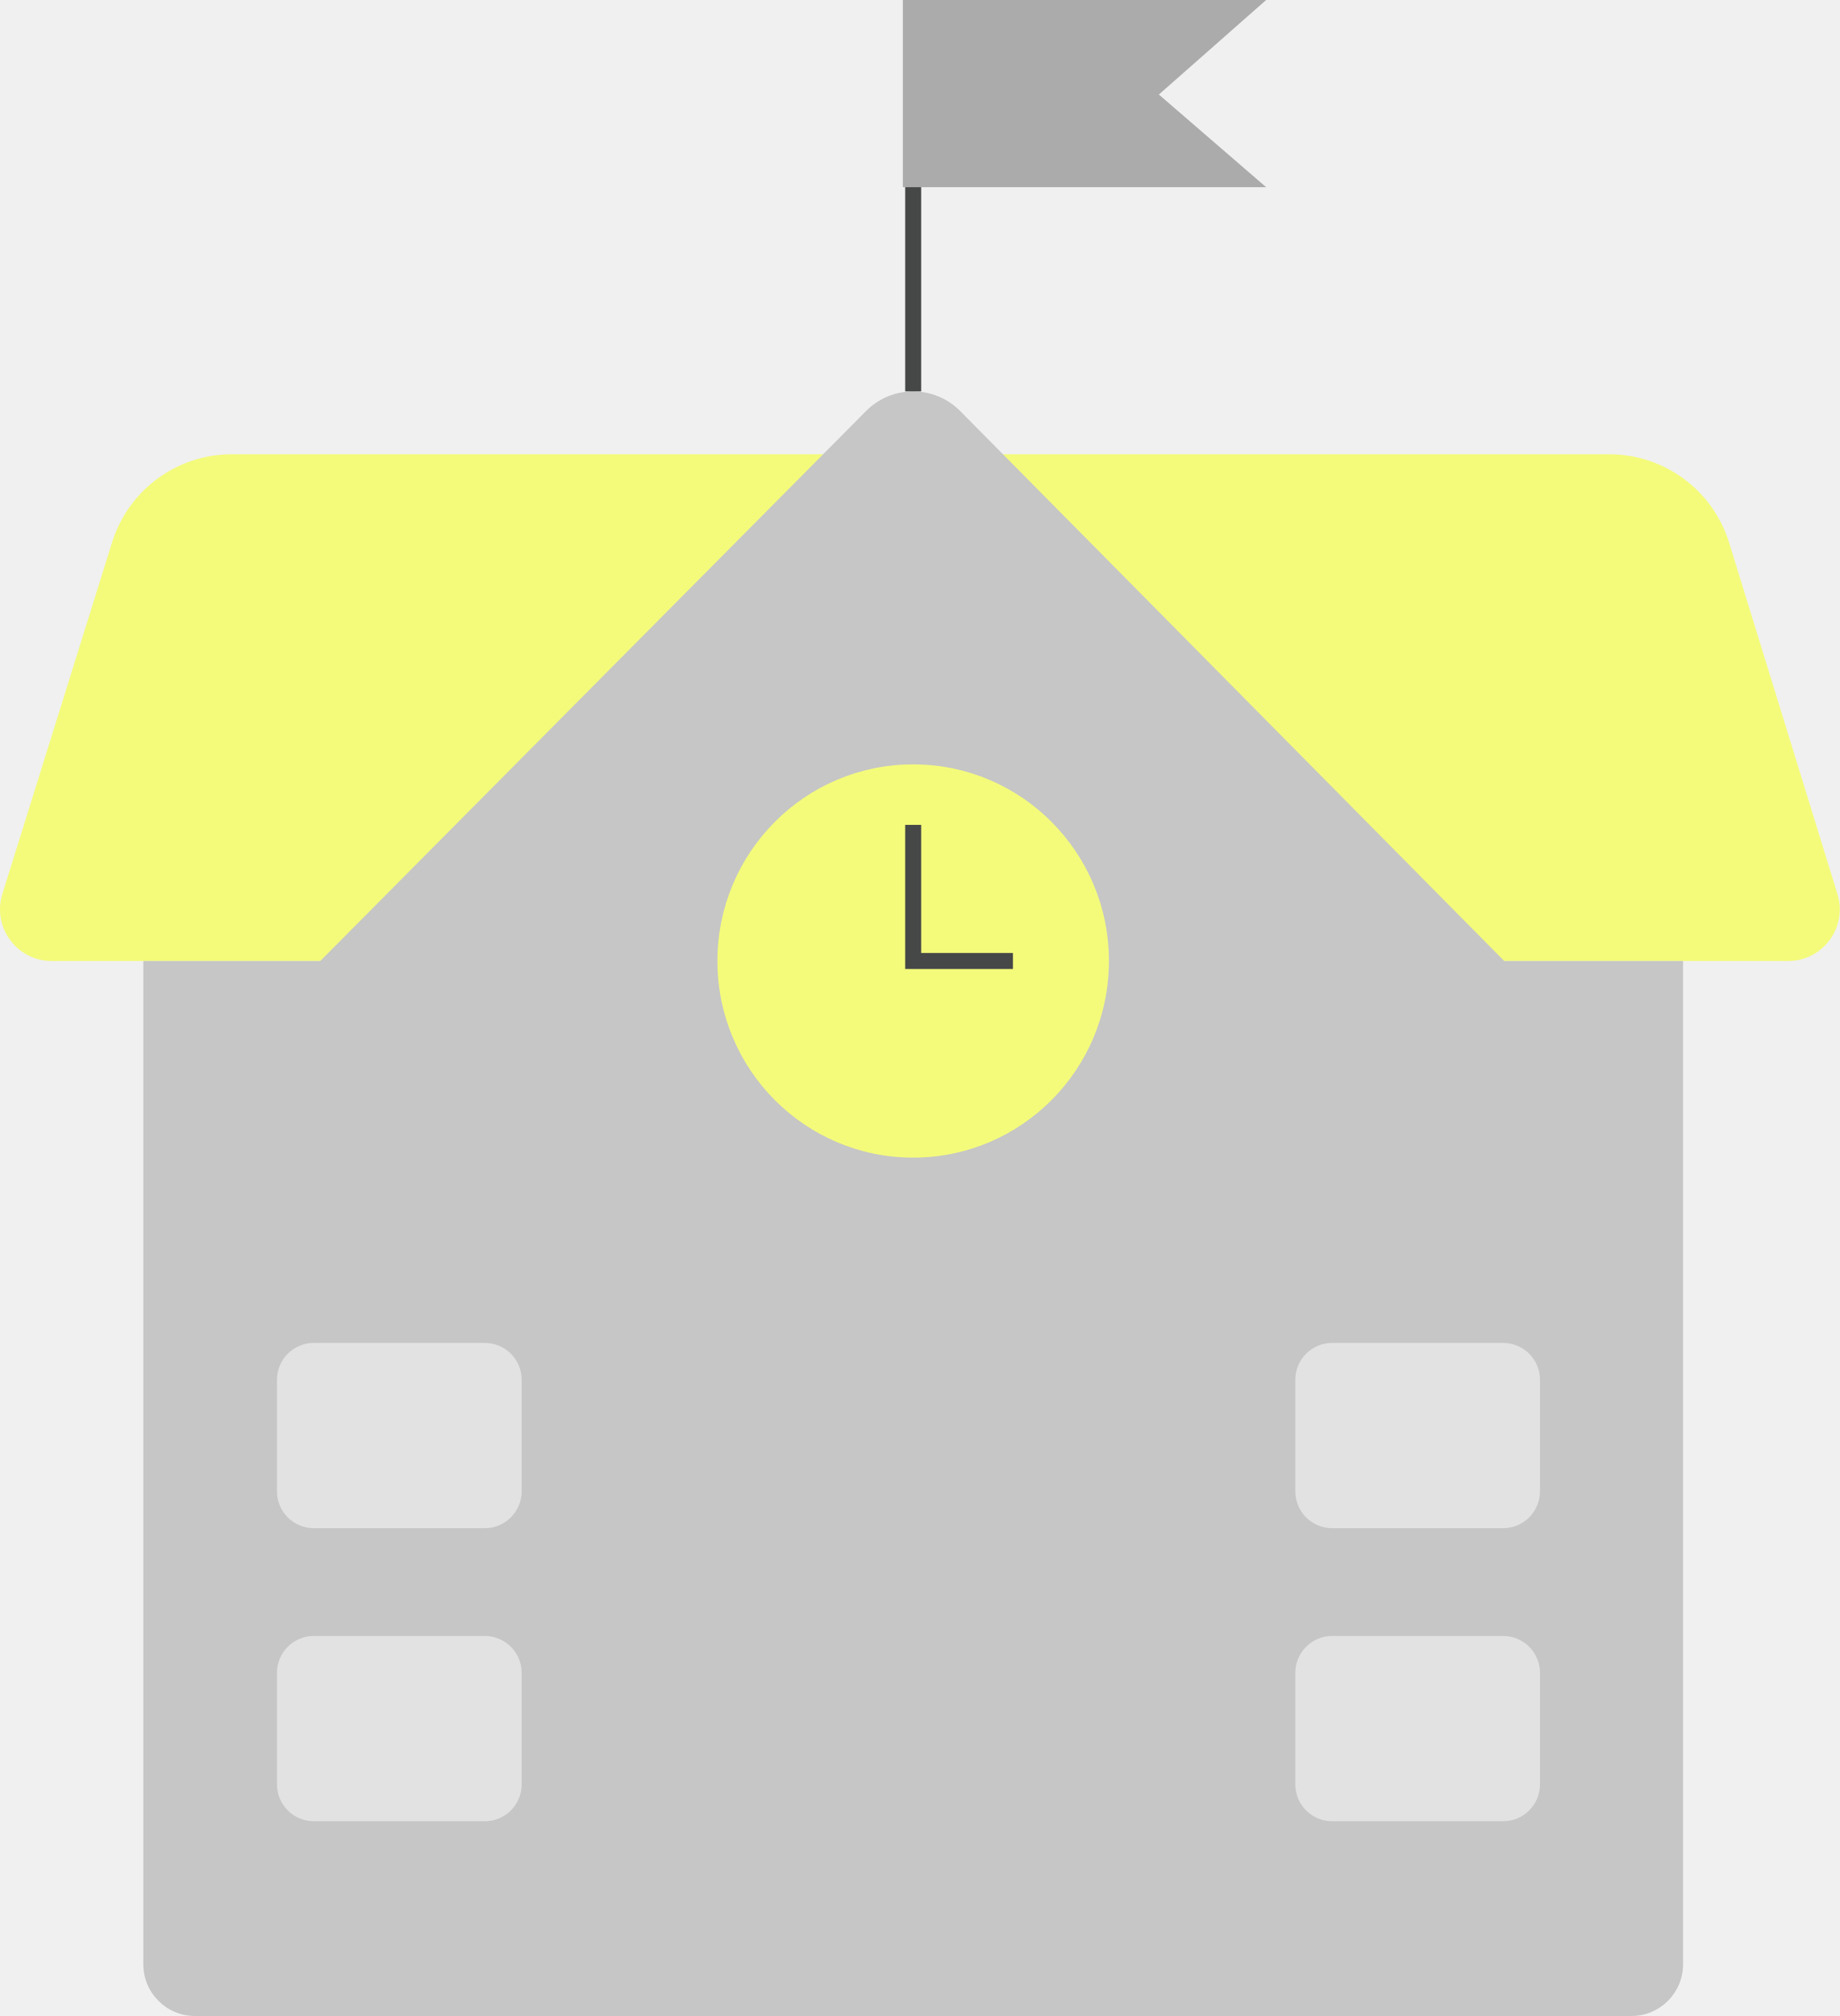
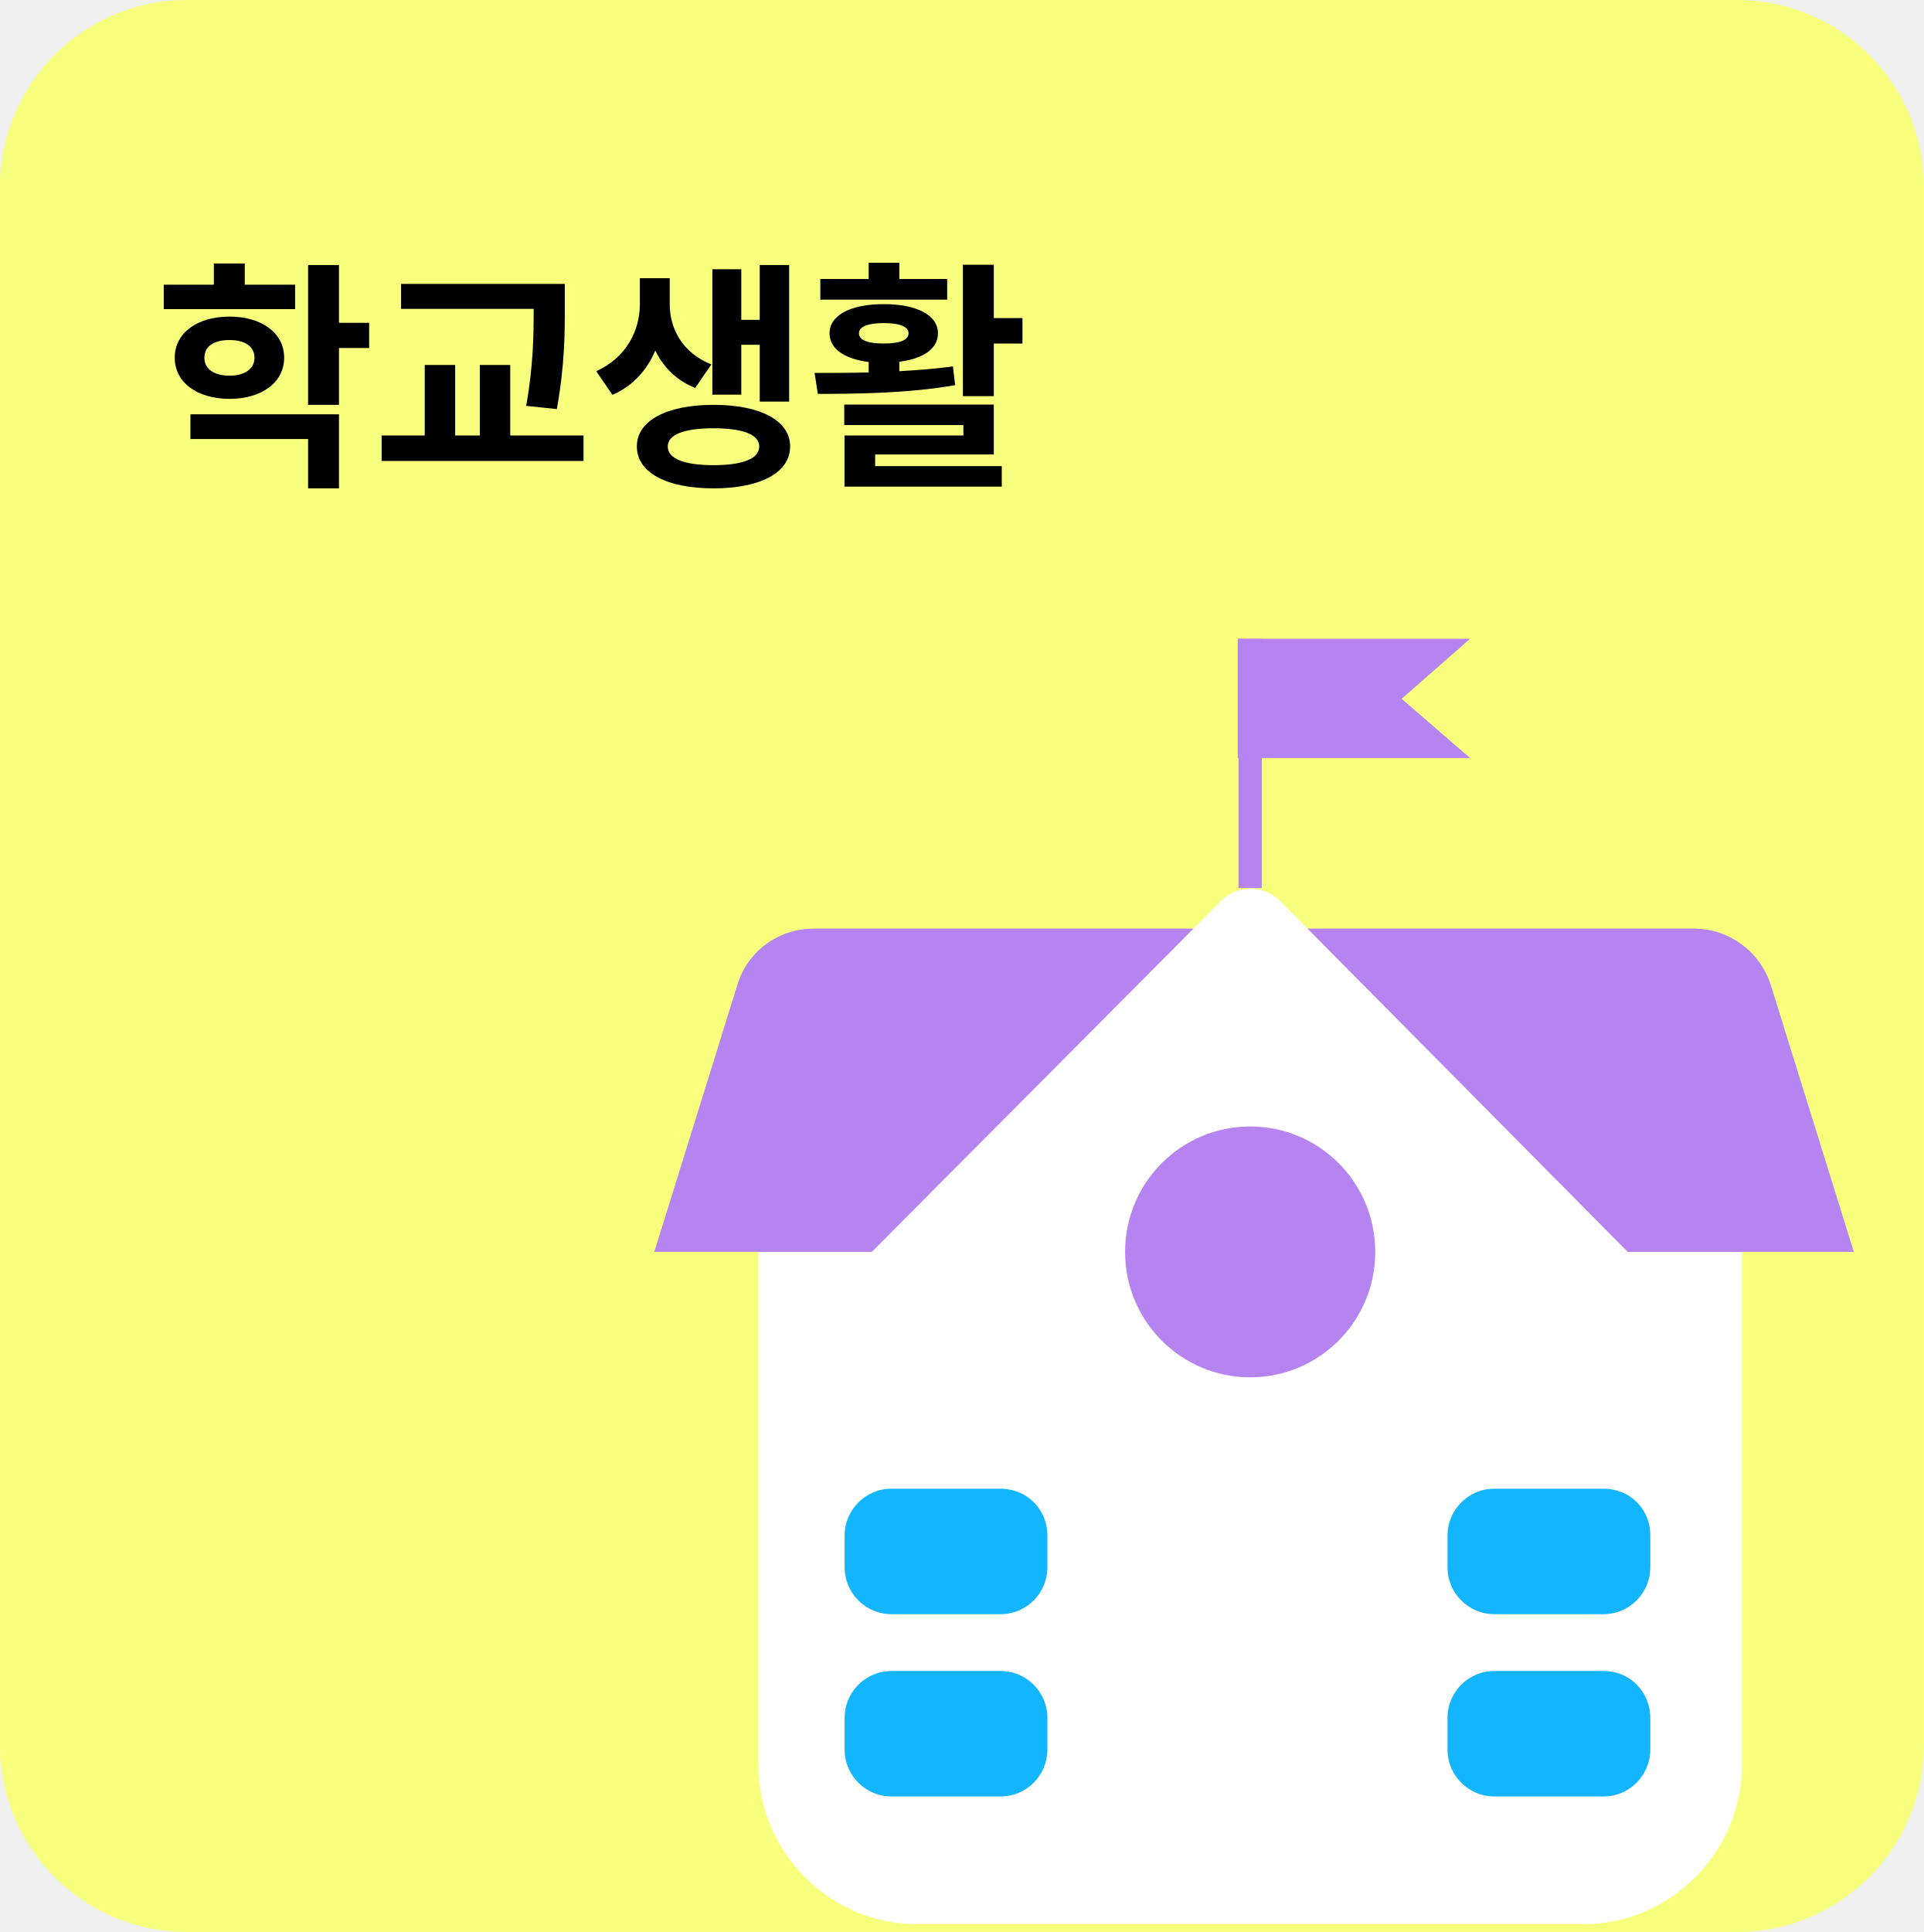
- <svg xmlns="http://www.w3.org/2000/svg" width="current" height="current" viewBox="0 0 115 126" fill="none">
-   <path d="M114.854 55.878C115.495 57.956 113.944 60.062 111.771 60.062H3.229C1.052 60.062 -0.5 57.948 0.149 55.867L7.005 33.898C8.027 30.623 11.057 28.393 14.484 28.393H100.598C104.035 28.393 107.07 30.635 108.084 33.924L114.854 55.878Z" fill="#F4FB7A" />
-   <path d="M94.025 60.062L60.023 25.694C58.402 24.056 55.758 24.053 54.134 25.689L20.019 60.062H8.959V122.769C8.959 124.554 10.403 126 12.185 126H101.976C103.758 126 105.203 124.554 105.203 122.769V60.062H94.025Z" fill="#C6C6C6" />
-   <path d="M57.08 0V24.461" stroke="#464747" stroke-miterlimit="10" />
-   <path d="M79.143 11.699H56.435V0H79.143L72.437 5.908L79.143 11.699Z" fill="#ABABAB" />
-   <path d="M57.08 72.352C63.838 72.352 69.316 66.849 69.316 60.062C69.316 53.275 63.838 47.773 57.08 47.773C50.322 47.773 44.844 53.275 44.844 60.062C44.844 66.849 50.322 72.352 57.08 72.352Z" fill="#F4FB7A" />
-   <path d="M30.303 83.932H19.617C18.344 83.932 17.312 84.965 17.312 86.239V93.204C17.312 94.479 18.344 95.512 19.617 95.512H30.303C31.576 95.512 32.608 94.479 32.608 93.204V86.239C32.608 84.965 31.576 83.932 30.303 83.932Z" fill="#E2E2E2" />
-   <path d="M30.303 102.248H19.617C18.344 102.248 17.312 103.281 17.312 104.556V111.521C17.312 112.795 18.344 113.828 19.617 113.828H30.303C31.576 113.828 32.608 112.795 32.608 111.521V104.556C32.608 103.281 31.576 102.248 30.303 102.248Z" fill="#E2E2E2" />
-   <path d="M93.956 83.932H83.27C81.997 83.932 80.965 84.965 80.965 86.239V93.204C80.965 94.479 81.997 95.512 83.27 95.512H93.956C95.229 95.512 96.26 94.479 96.26 93.204V86.239C96.26 84.965 95.229 83.932 93.956 83.932Z" fill="#E2E2E2" />
-   <path d="M93.956 102.248H83.27C81.997 102.248 80.965 103.281 80.965 104.556V111.521C80.965 112.795 81.997 113.828 83.27 113.828H93.956C95.229 113.828 96.26 112.795 96.26 111.521V104.556C96.26 103.281 95.229 102.248 93.956 102.248Z" fill="#E2E2E2" />
-   <path d="M57.08 51.554V60.062H63.316" stroke="#464747" stroke-miterlimit="10" />
+ <svg xmlns="http://www.w3.org/2000/svg" width="247" height="248" viewBox="0 0 247 248" fill="none">
+   <rect width="247" height="248" rx="24" fill="#F7FF7D" />
+   <path d="M238 160.699H84L94.672 126.399C95.969 122.099 99.959 119.199 104.447 119.199H217.453C221.942 119.199 225.931 122.099 227.328 126.399L238 160.699Z" fill="#B684F1" />
+   <path d="M208.975 160.701L164.391 115.701C162.297 113.601 158.806 113.501 156.711 115.701L111.927 160.701H97.365V226.501C97.365 237.801 106.541 247.001 117.812 247.001H203.19C214.461 247.001 223.637 237.801 223.637 226.501V160.701H208.975Z" fill="white" />
+   <path d="M161.997 82H159.005V114H161.997V82Z" fill="#B684F1" />
+   <path d="M188.728 97.3H158.905V82H188.728L179.951 89.7L188.728 97.3Z" fill="#B684F1" />
+   <path d="M160.501 176.8C169.378 176.8 176.559 169.6 176.559 160.7C176.559 151.8 169.378 144.6 160.501 144.6C151.624 144.6 144.442 151.8 144.442 160.7C144.442 169.6 151.624 176.8 160.501 176.8Z" fill="#B684F1" />
+   <path d="M128.484 191.1H114.421C111.13 191.1 108.437 193.8 108.437 197.1V201.2C108.437 204.5 111.13 207.2 114.421 207.2H128.484C131.776 207.2 134.469 204.5 134.469 201.2V197.1C134.469 193.7 131.776 191.1 128.484 191.1Z" fill="#14B5FF" />
+   <path d="M205.883 191.1H191.819C188.528 191.1 185.835 193.8 185.835 197.1V201.2C185.835 204.5 188.528 207.2 191.819 207.2H205.883C209.174 207.2 211.867 204.5 211.867 201.2V197.1C211.867 193.7 209.274 191.1 205.883 191.1Z" fill="#14B5FF" />
+   <path d="M128.484 214.5H114.421C111.13 214.5 108.437 217.2 108.437 220.5V224.6C108.437 227.9 111.13 230.6 114.421 230.6H128.484C131.776 230.6 134.469 227.9 134.469 224.6V220.5C134.469 217.2 131.776 214.5 128.484 214.5Z" fill="#14B5FF" />
+   <path d="M205.883 214.5H191.819C188.528 214.5 185.835 217.2 185.835 220.5V224.6C185.835 227.9 188.528 230.6 191.819 230.6H205.883C209.174 230.6 211.867 227.9 211.867 224.6V220.5C211.867 217.2 209.274 214.5 205.883 214.5Z" fill="#14B5FF" />
+   <path d="M21.024 36.544H27.456V33.824H31.424V36.544H37.888V39.68H21.024V36.544ZM22.432 45.92C22.432 42.752 25.312 40.64 29.472 40.64C33.6 40.64 36.48 42.752 36.48 45.92C36.48 49.088 33.6 51.2 29.472 51.2C25.312 51.2 22.432 49.088 22.432 45.92ZM24.448 56.352V53.184H43.52V62.688H39.552V56.352H24.448ZM26.24 45.92C26.24 47.392 27.52 48.224 29.472 48.224C31.36 48.224 32.672 47.392 32.672 45.92C32.672 44.416 31.36 43.648 29.472 43.648C27.52 43.648 26.24 44.416 26.24 45.92ZM39.552 51.968V34.016H43.52V41.44H47.392V44.672H43.52V51.968H39.552ZM51.489 36.448H72.513V39.296C72.513 42.816 72.513 46.752 71.489 52.512L67.553 52.096C68.481 46.88 68.513 43.008 68.513 39.648H51.489V36.448ZM48.993 59.168V55.904H54.529V46.848H58.433V55.904H61.601V46.848H65.505V55.904H74.913V59.168H48.993ZM82.145 35.712H85.986V39.072C85.986 42.176 87.585 45.28 91.329 46.784L89.249 49.792C86.817 48.832 85.153 47.104 84.129 44.992C83.073 47.488 81.281 49.536 78.626 50.688L76.546 47.648C80.481 45.888 82.145 42.336 82.145 39.072V35.712ZM81.761 57.312C81.761 53.984 85.602 51.968 91.618 51.968C97.602 51.968 101.442 53.984 101.442 57.312C101.442 60.672 97.602 62.688 91.618 62.688C85.602 62.688 81.761 60.672 81.761 57.312ZM85.73 57.312C85.73 58.88 87.841 59.712 91.618 59.712C95.362 59.712 97.474 58.88 97.474 57.312C97.474 55.776 95.362 54.976 91.618 54.976C87.841 54.976 85.73 55.776 85.73 57.312ZM91.457 50.656V34.56H95.169V41.056H97.537V34.016H101.314V51.552H97.537V44.256H95.169V50.656H91.457ZM123.618 33.984H127.586V40.832H131.266V44.096H127.586V50.848H123.618V33.984ZM104.578 47.872C106.658 47.872 109.026 47.872 111.522 47.808V46.464C108.418 46.08 106.498 44.768 106.498 42.784C106.498 40.448 109.218 39.04 113.442 39.04C117.698 39.04 120.418 40.448 120.418 42.784C120.418 44.768 118.53 46.048 115.458 46.432V47.648C117.794 47.52 120.13 47.328 122.338 47.04L122.626 49.44C116.578 50.496 109.954 50.56 104.994 50.56L104.578 47.872ZM105.314 38.464V35.808H111.522V33.728H115.458V35.808H121.602V38.464H105.314ZM108.386 54.56V51.936H127.586V58.336H112.354V59.84H128.61V62.464H108.418V55.904H123.682V54.56H108.386ZM110.274 42.784C110.274 43.68 111.458 44.096 113.442 44.096C115.49 44.096 116.642 43.68 116.642 42.784C116.642 41.92 115.49 41.472 113.442 41.472C111.458 41.472 110.274 41.92 110.274 42.784Z" fill="black" />
</svg>
